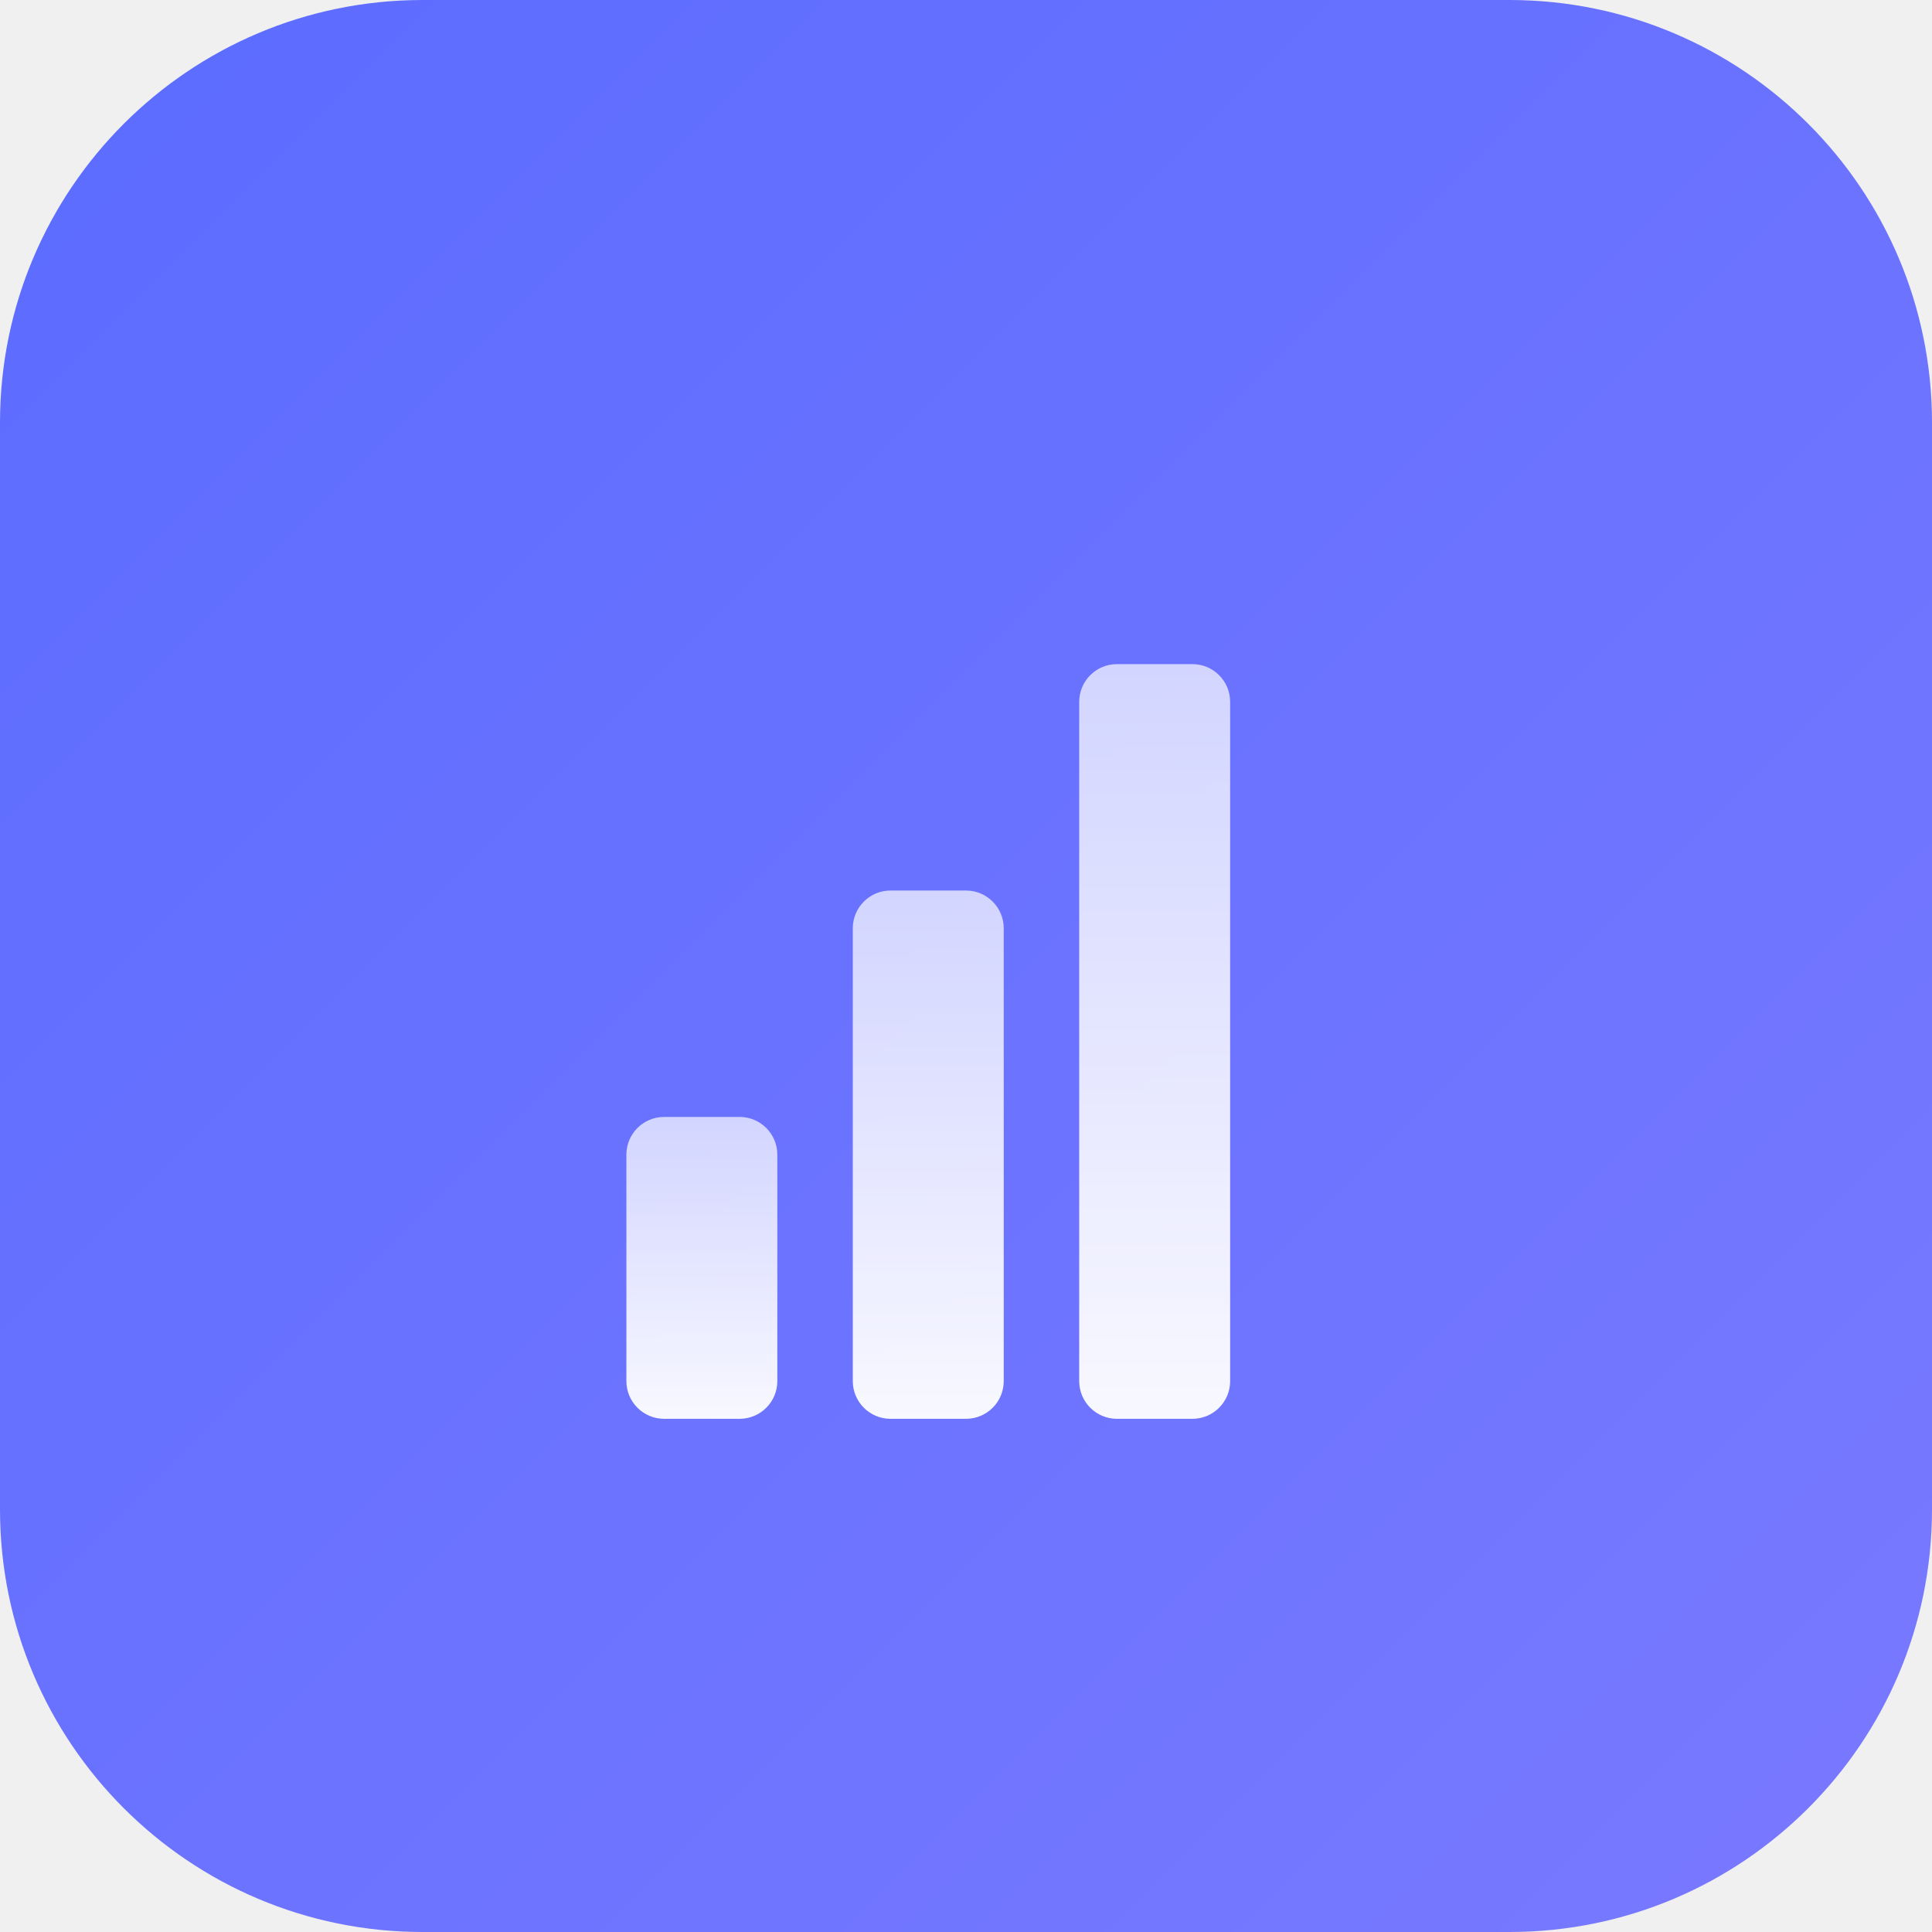
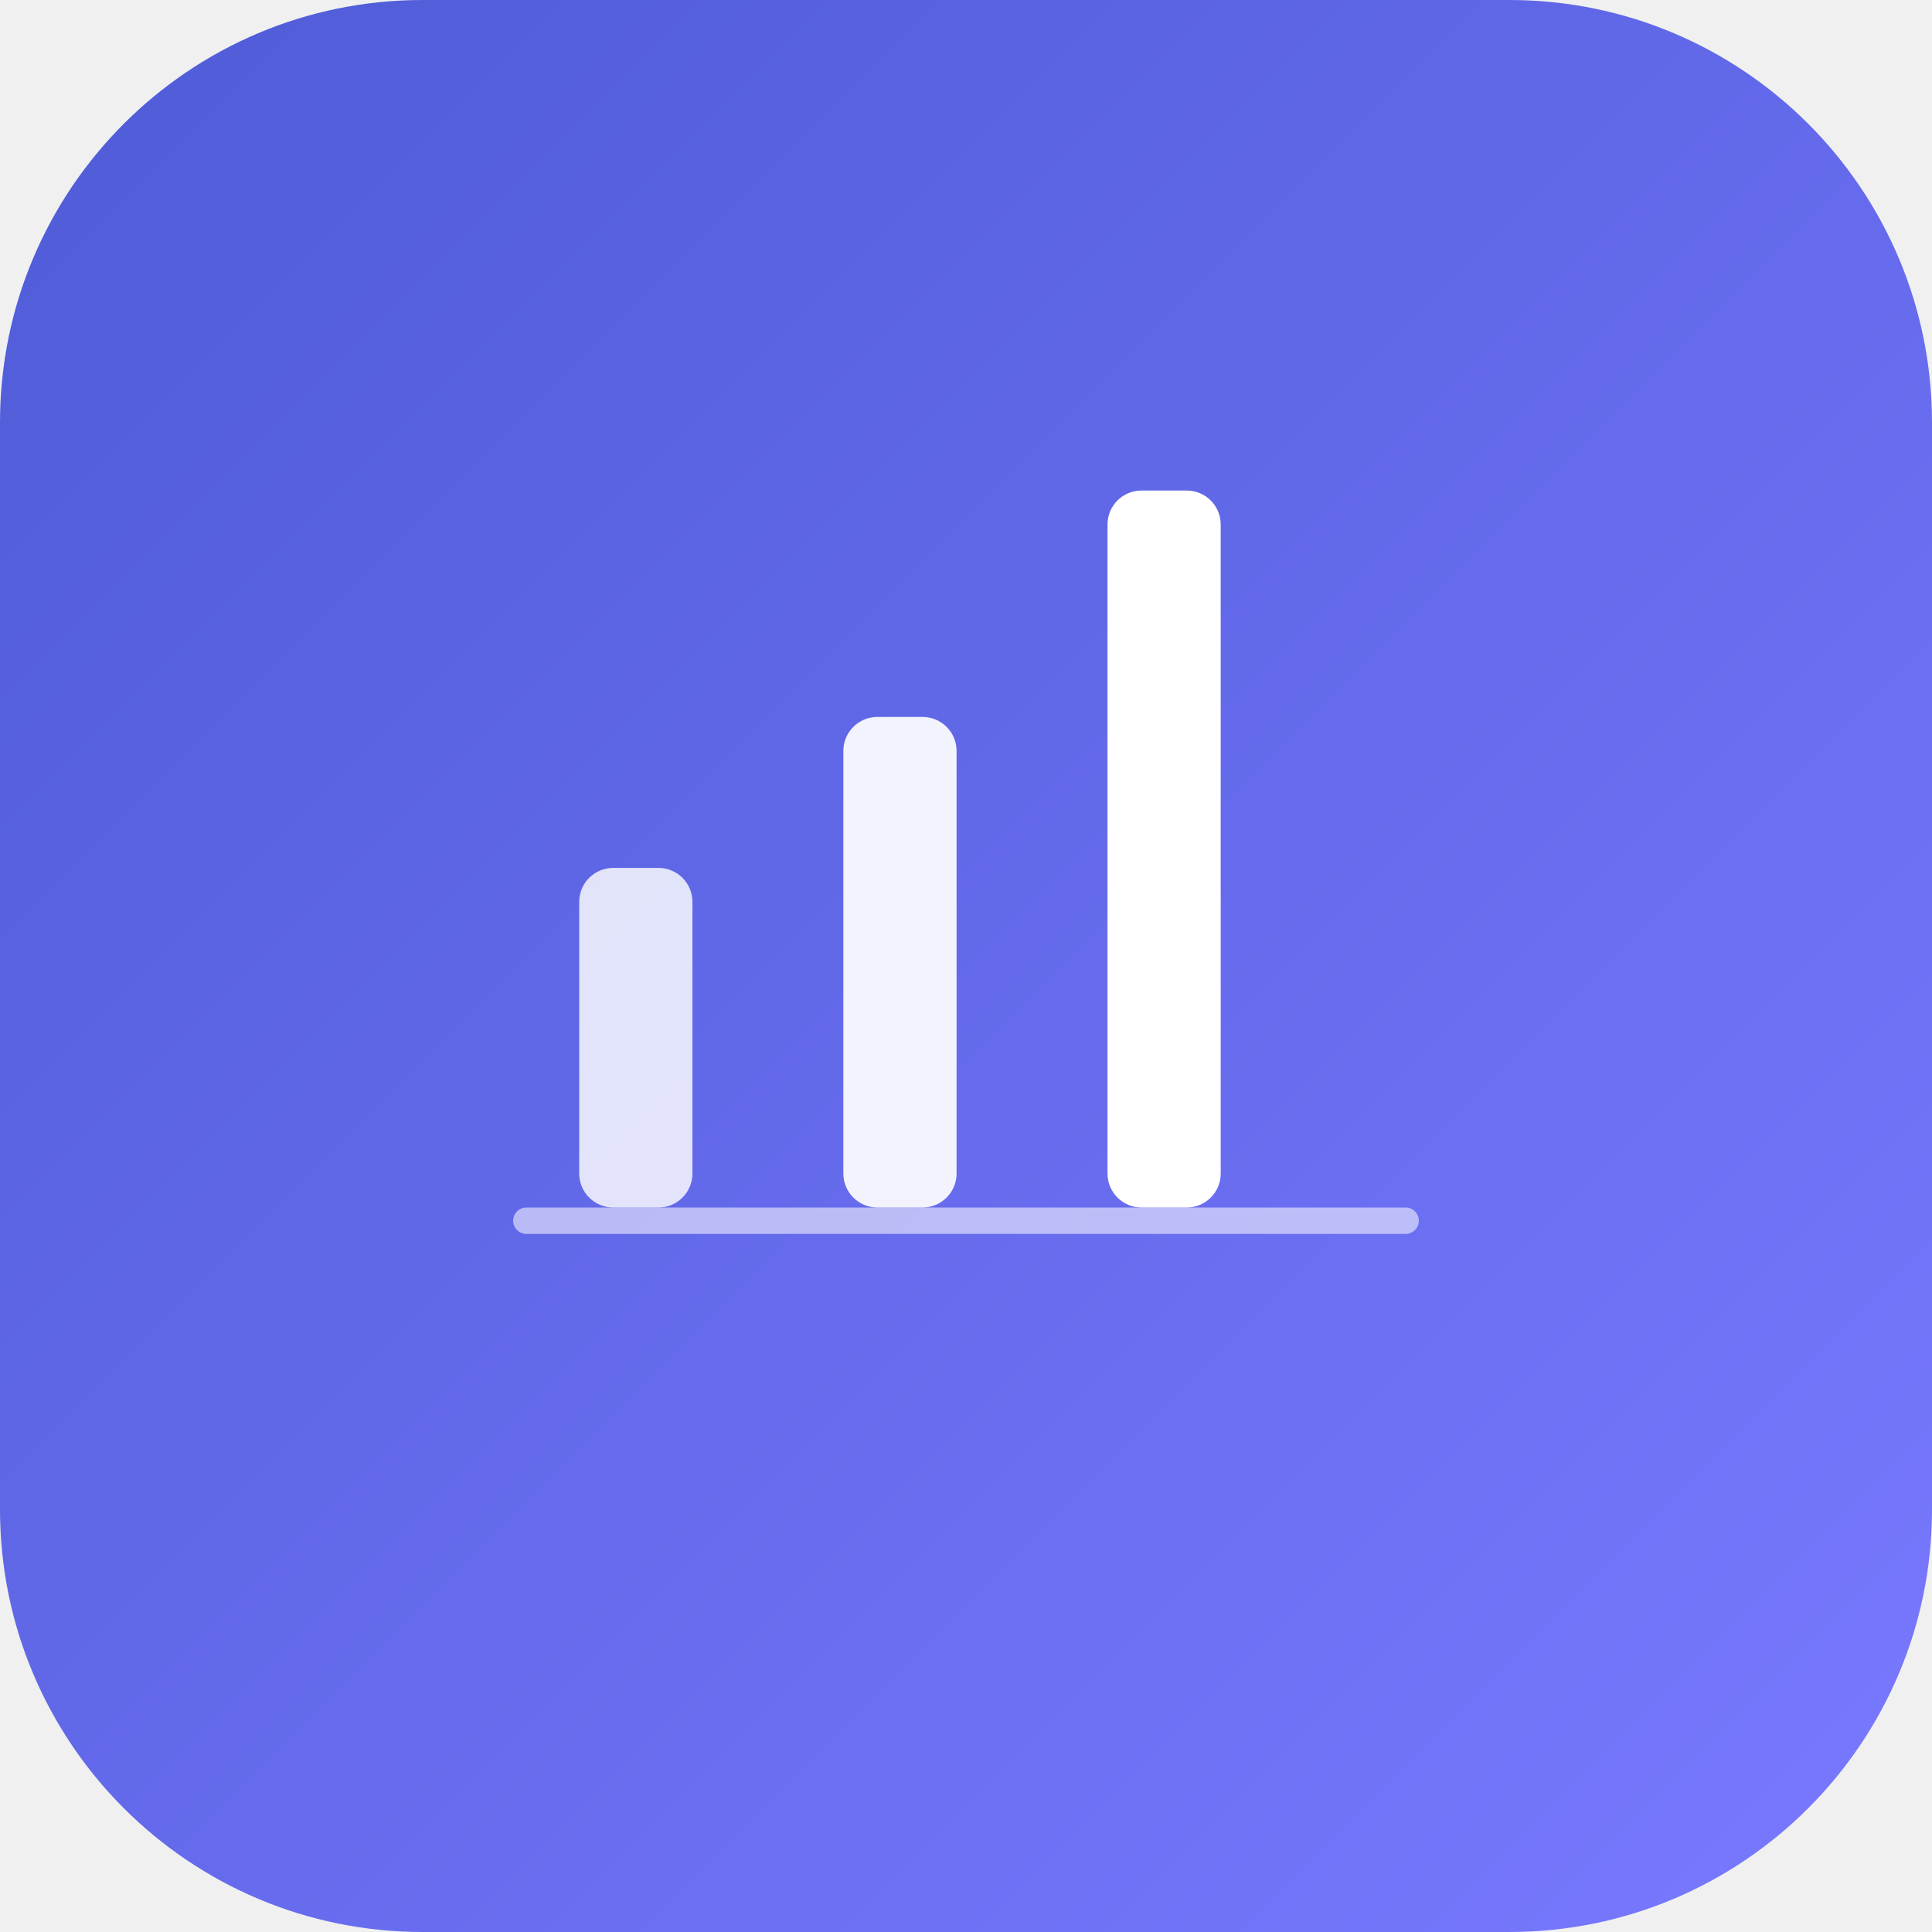
<svg xmlns="http://www.w3.org/2000/svg" viewBox="0 0 1024 1024" width="1024" height="1024">
  <defs>
    <linearGradient id="bg" x1="0%" y1="0%" x2="100%" y2="100%">
-       <stop offset="0%" stop-color="#5B6CFF" />
+       <stop offset="0%" stop-color="#4E5BD6" />
      <stop offset="100%" stop-color="#7979FF" />
-     </linearGradient>
-     <linearGradient id="bar1" x1="0%" y1="100%" x2="0%" y2="0%">
-       <stop offset="0%" stop-color="#FFFFFF" stop-opacity="0.95" />
-       <stop offset="100%" stop-color="#FFFFFF" stop-opacity="0.7" />
    </linearGradient>
  </defs>
  <rect x="0" y="0" width="1024" height="1024" rx="224" ry="224" fill="url(#bg)" />
-   <g transform="translate(512 512)">
-     <g transform="translate(-180 0)">
-       <rect x="0" y="80" width="80" height="160" rx="20" fill="url(#bar1)" />
-       <rect x="120" y="-40" width="80" height="280" rx="20" fill="url(#bar1)" />
-       <rect x="240" y="-160" width="80" height="400" rx="20" fill="url(#bar1)" />
-     </g>
+   <g transform="translate(512 0)">
+     <rect x="-205" y="460" width="60" height="180" rx="18" fill="#FFFFFF" opacity="0.82" />
+     <rect x="-65" y="380" width="60" height="260" rx="18" fill="#FFFFFF" opacity="0.92" />
+     <rect x="75" y="260" width="60" height="380" rx="18" fill="#FFFFFF" opacity="1" />
+     <rect x="-240" y="640" width="480" height="14" rx="7" fill="#FFFFFF" opacity="0.55" />
  </g>
</svg>
